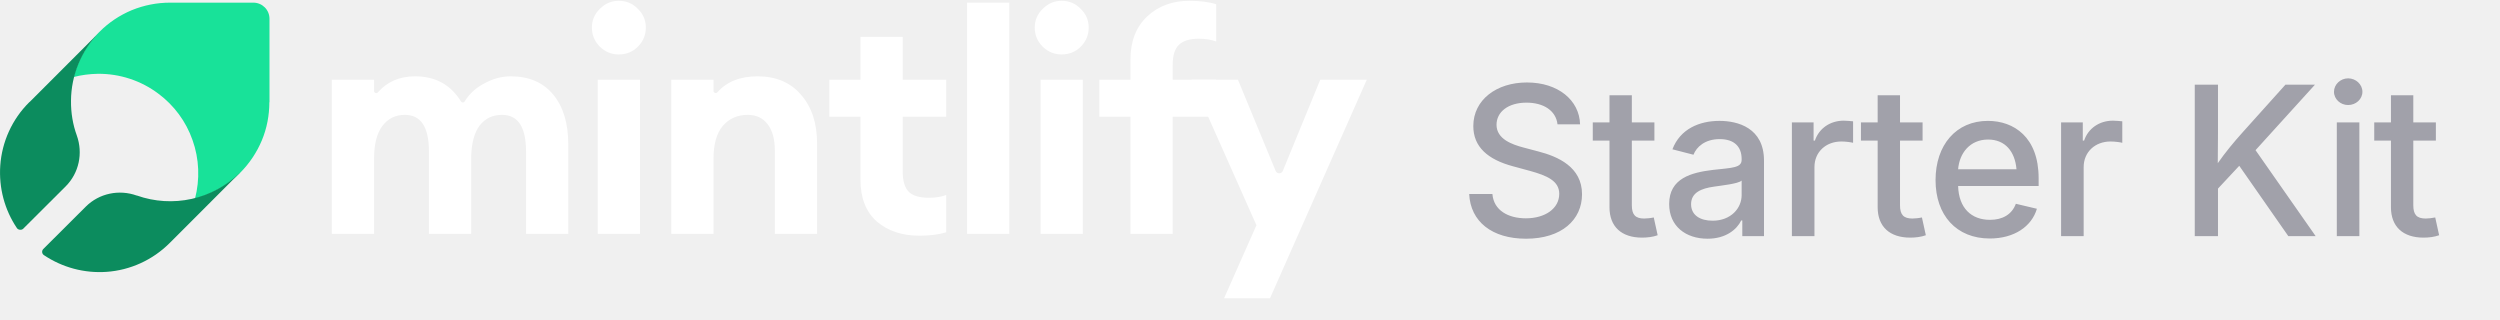
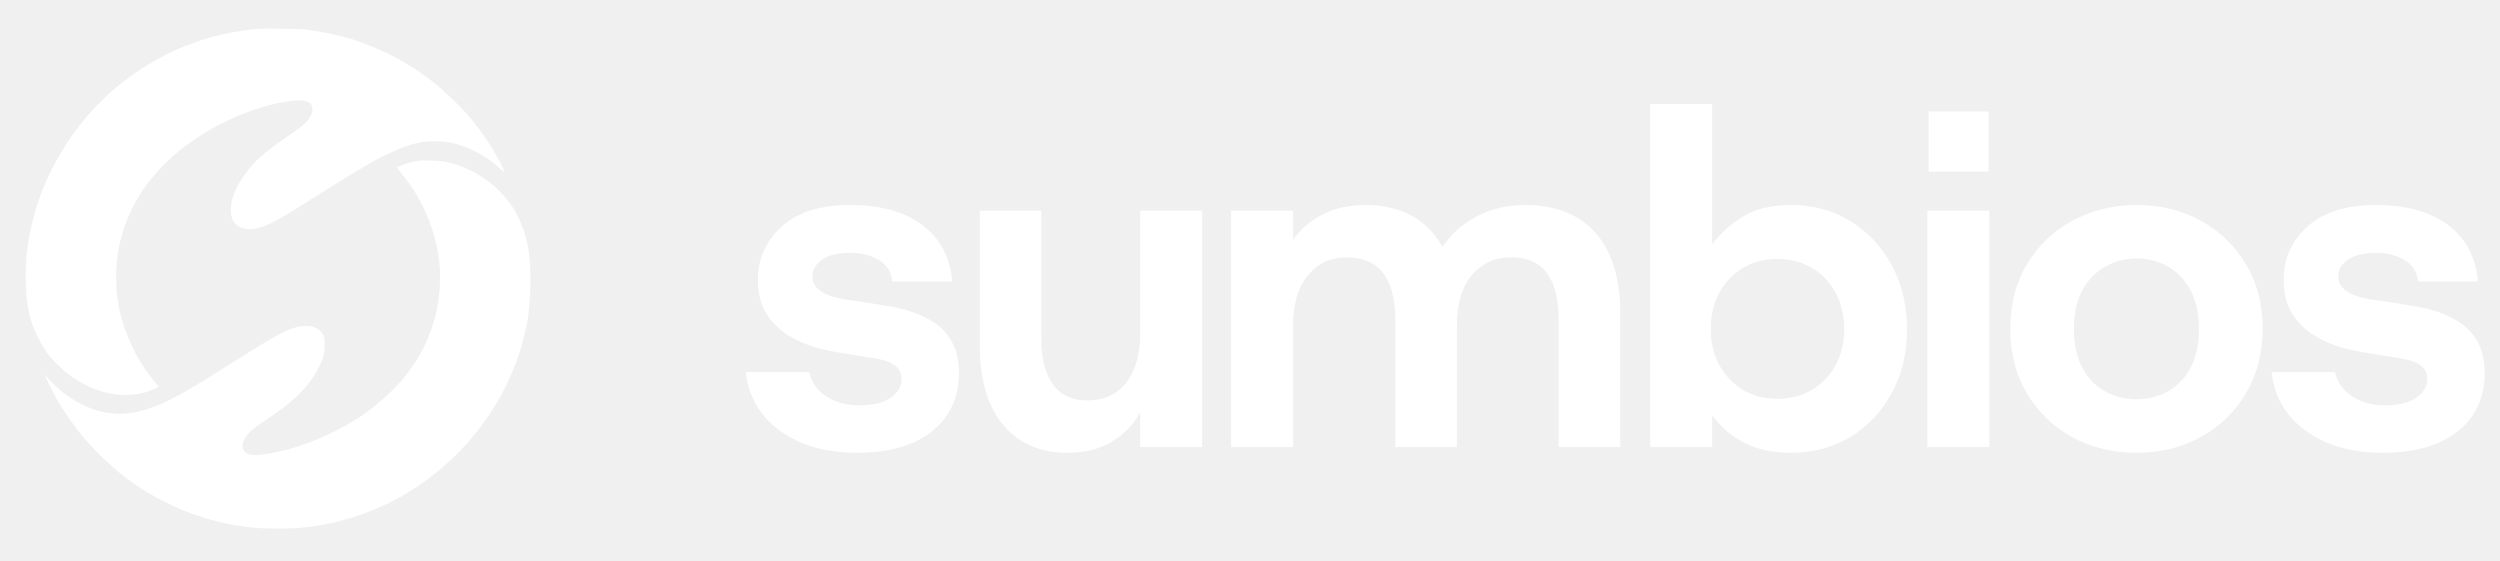
- <svg xmlns="http://www.w3.org/2000/svg" width="180" height="23" viewBox="0 0 180 23" fill="none">
-   <path d="M91.44 21.476H88.133L90.464 16.216L85.802 5.74H89.132L91.847 12.307C91.943 12.536 92.268 12.536 92.362 12.306L95.058 5.74H98.409L91.44 21.476Z" fill="white" />
-   <path d="M81.393 16.837V8.403H79.152V5.74H81.393V4.297C81.393 2.98 81.792 1.944 82.592 1.19C83.391 0.435 84.404 0.058 85.633 0.058C86.387 0.058 87.031 0.139 87.564 0.302V2.988C87.208 2.854 86.794 2.788 86.32 2.788C85.655 2.788 85.174 2.936 84.878 3.232C84.582 3.513 84.434 3.994 84.434 4.674V5.74H87.564V8.403H84.434V16.837H81.393Z" fill="white" />
-   <path d="M76.433 3.92C75.915 3.92 75.463 3.735 75.079 3.365C74.694 2.98 74.502 2.521 74.502 1.989C74.502 1.456 74.694 1.005 75.079 0.635C75.463 0.25 75.915 0.058 76.433 0.058C76.98 0.058 77.438 0.25 77.809 0.635C78.193 1.005 78.386 1.456 78.386 1.989C78.386 2.521 78.193 2.98 77.809 3.365C77.438 3.735 76.98 3.92 76.433 3.92ZM74.924 16.837V5.74H77.964V16.837H74.924Z" fill="white" />
-   <path d="M69.628 16.837V0.191H72.669V16.837H69.628Z" fill="white" />
-   <path d="M66.194 16.97C64.951 16.97 63.93 16.63 63.131 15.949C62.347 15.254 61.955 14.255 61.955 12.953V8.403H59.713V5.74H61.955V2.655H64.995V5.74H68.125V8.403H64.995V12.354C64.995 13.034 65.143 13.523 65.439 13.819C65.735 14.1 66.216 14.24 66.882 14.24C67.355 14.24 67.769 14.174 68.125 14.04V16.726C67.592 16.889 66.948 16.97 66.194 16.97Z" fill="white" />
-   <path d="M48.332 16.837V5.74H51.373V6.551C51.373 6.688 51.559 6.748 51.65 6.646C52.328 5.879 53.293 5.495 54.546 5.495C55.878 5.495 56.921 5.939 57.676 6.827C58.445 7.7 58.83 8.869 58.83 10.334V16.837H55.789V10.844C55.789 10.03 55.619 9.402 55.279 8.958C54.939 8.499 54.458 8.27 53.836 8.27C53.096 8.27 52.497 8.536 52.038 9.069C51.594 9.601 51.373 10.386 51.373 11.421V16.837H48.332Z" fill="white" />
-   <path d="M44.547 3.92C44.029 3.92 43.578 3.735 43.193 3.365C42.809 2.98 42.616 2.521 42.616 1.989C42.616 1.456 42.809 1.005 43.193 0.635C43.578 0.25 44.029 0.058 44.547 0.058C45.095 0.058 45.553 0.25 45.923 0.635C46.308 1.005 46.5 1.456 46.5 1.989C46.5 2.521 46.308 2.98 45.923 3.365C45.553 3.735 45.095 3.92 44.547 3.92ZM43.038 16.837V5.74H46.079V16.837H43.038Z" fill="white" />
-   <path d="M37.875 16.837V10.911C37.875 9.15 37.298 8.27 36.144 8.27C35.478 8.27 34.945 8.521 34.546 9.024C34.161 9.527 33.954 10.275 33.924 11.266V16.837H30.884V10.911C30.884 9.15 30.306 8.27 29.152 8.27C28.472 8.27 27.932 8.536 27.532 9.069C27.133 9.601 26.933 10.386 26.933 11.421V16.837H23.892V5.74H26.933V6.559C26.933 6.695 27.116 6.755 27.206 6.652C27.878 5.881 28.771 5.495 29.885 5.495C31.349 5.495 32.452 6.1 33.193 7.309C33.252 7.404 33.395 7.403 33.454 7.307C33.774 6.78 34.219 6.361 34.79 6.05C35.441 5.68 36.099 5.495 36.765 5.495C38.082 5.495 39.103 5.932 39.828 6.805C40.553 7.678 40.916 8.876 40.916 10.4V16.837H37.875Z" fill="white" />
-   <path d="M19.403 7.362V1.35C19.403 0.705 18.879 0.191 18.244 0.191H12.235C11.291 0.191 10.357 0.378 9.487 0.733C8.618 1.098 7.824 1.621 7.16 2.295L7.114 2.341C6.235 3.23 5.609 4.333 5.291 5.548C5.861 5.399 6.45 5.324 7.039 5.314C8.609 5.296 10.151 5.801 11.403 6.745C12.534 7.586 13.394 8.746 13.861 10.083C14.347 11.438 14.403 12.916 14.039 14.309C15.244 13.991 16.356 13.364 17.244 12.486L17.291 12.439C17.954 11.775 18.487 10.98 18.851 10.111C19.216 9.241 19.393 8.306 19.393 7.362H19.403Z" fill="#18E299" />
-   <path d="M5.112 7.26C5.121 5.416 5.857 3.646 7.151 2.324L2.151 7.326C2.133 7.344 2.114 7.354 2.095 7.372C0.876 8.583 0.14 10.204 0.019 11.918C-0.092 13.52 0.327 15.103 1.22 16.426C1.306 16.552 1.537 16.593 1.667 16.472L4.73 13.417C5.689 12.458 5.987 11.033 5.531 9.757C5.242 8.965 5.103 8.117 5.112 7.26Z" fill="#0C8C5E" />
-   <path d="M17.262 12.44C16.303 13.38 15.102 14.032 13.799 14.321C12.486 14.61 11.127 14.526 9.861 14.079C9.861 14.079 9.851 14.079 9.842 14.079C8.567 13.622 7.142 13.921 6.183 14.871L3.12 17.926C2.99 18.056 3.009 18.27 3.167 18.373C4.489 19.258 6.072 19.686 7.673 19.574C9.386 19.453 10.997 18.717 12.216 17.497L12.263 17.451L17.262 12.449V12.44Z" fill="#0C8C5E" />
-   <text x="105" y="17" font-family="Inter, ui-sans-serif, system-ui, -apple-system, sans-serif" font-size="15" font-weight="500" fill="#A1A1AA" letter-spacing="-0.01em">Starter Kit</text>
+ <svg xmlns="http://www.w3.org/2000/svg" viewBox="0 0 891.93 200.00" width="891.93" height="200.00" role="img" aria-label="sumbios">
+   <g fill="#FFFFFF">
+     <g transform="translate(0,200.0) scale(0.0195122,-0.0195122)">
+       <path d="M4730 9724 c-437 -37 -865 -133 -1248 -279 -210 -79 -282 -111 -457 -200 -649 -331 -1205 -797 -1624 -1360 -125 -167 -177 -245 -290 -434 -77 -128 -231 -418 -231 -435 0 -2 -15 -37 -34 -78 -60 -130 -106 -250 -165 -428 -65 -195 -139 -511 -170 -720 -60 -405 -55 -885 13 -1230 14 -73 81 -295 95 -315 4 -5 23 -46 41 -90 57 -134 160 -308 249 -420 18 -22 78 -86 134 -143 231 -234 513 -406 822 -501 260 -81 572 -83 816 -7 66 20 219 87 219 95 0 4 -21 32 -48 62 -153 175 -332 448 -423 646 -152 327 -231 574 -269 833 -6 41 -15 101 -20 133 -5 31 -12 139 -15 240 -22 581 142 1157 473 1662 145 222 390 494 617 688 209 177 555 406 815 539 417 213 840 355 1225 412 168 25 207 27 283 16 114 -16 154 -45 172 -124 20 -88 -43 -212 -156 -311 -55 -49 -86 -71 -338 -247 -216 -151 -330 -238 -441 -338 -60 -54 -119 -109 -129 -122 -11 -13 -43 -50 -71 -83 -173 -202 -300 -435 -340 -626 -18 -84 -19 -188 -4 -260 40 -187 229 -278 464 -224 218 51 390 145 1170 641 367 233 799 495 985 598 228 126 541 260 715 305 146 39 288 54 440 48 174 -7 266 -24 424 -77 258 -86 489 -221 701 -410 100 -89 103 -90 74 -23 -49 110 -58 129 -127 248 -160 278 -354 550 -561 785 -115 131 -410 410 -562 532 -265 212 -563 402 -854 544 -108 52 -321 145 -390 170 -36 13 -90 32 -120 44 -224 84 -540 162 -835 205 -60 9 -139 21 -175 26 -63 10 -758 21 -850 13z" />
+       <path d="M7640 7310 c-144 -23 -380 -102 -380 -127 0 -5 19 -32 43 -59 122 -145 257 -331 317 -439 18 -33 42 -76 53 -95 158 -282 283 -644 337 -975 36 -225 45 -395 32 -602 -24 -359 -93 -656 -227 -968 -43 -101 -63 -140 -148 -295 -52 -94 -205 -315 -290 -417 -167 -202 -443 -455 -694 -635 -277 -199 -673 -406 -1053 -549 -312 -118 -758 -219 -960 -218 -106 0 -162 20 -204 72 -44 55 -43 128 3 214 59 109 150 193 386 350 301 200 432 302 599 463 208 201 368 442 447 670 30 89 32 104 33 235 1 133 0 142 -26 191 -53 101 -142 154 -274 162 -183 10 -351 -46 -649 -217 -122 -70 -358 -213 -470 -286 -27 -18 -135 -85 -240 -150 -225 -140 -440 -275 -510 -319 -83 -54 -284 -173 -445 -265 -74 -42 -319 -165 -376 -188 -357 -147 -626 -200 -876 -174 -227 23 -373 68 -608 185 -206 103 -446 296 -609 490 -27 32 -32 35 -26 15 8 -27 146 -306 196 -396 125 -225 348 -545 525 -753 192 -226 491 -511 724 -692 90 -69 365 -257 440 -301 514 -299 1006 -483 1550 -583 299 -54 460 -68 810 -68 337 0 459 9 749 55 588 93 1201 324 1704 643 609 386 1111 887 1488 1486 37 58 78 125 92 150 14 25 39 70 57 100 138 245 297 622 370 880 21 72 78 305 99 400 40 180 71 545 71 827 0 543 -72 872 -270 1241 -95 178 -293 405 -475 547 -77 61 -273 184 -346 217 -194 92 -295 125 -485 164 -92 18 -401 27 -484 14z" />
+     </g>
+     <g transform="translate(263.439,159.5)">
+       <path transform="translate(0,0) scale(0.17,-0.17)" d="M249 -12Q150.858 -12 87.429 34.071Q24.001 80.143 15.572 157.428H148.57Q155.713 125.571 184.356 106.571Q212.999 87.57 253.572 87.57Q296.715 87.57 319.572 103.571Q342.43 119.571 342.43 143.143Q342.43 161.857 326.144 172.929Q309.858 184 269.286 188.858Q254.286 191.286 230.358 195.215Q206.429 199.143 190.572 202.286Q150.144 210.001 115.858 228Q81.572 246 61.215 276.215Q40.858 306.429 40.858 350.715Q40.858 417.143 90.644 462.572Q140.429 508 235 508Q329.857 508 385.785 466.143Q441.714 424.286 448.857 347.572H323.001Q319.858 377.715 294.572 392.644Q269.286 407.573 235.572 407.573Q196.571 407.573 175.928 393.358Q155.285 379.144 155.285 357.857Q155.285 322.142 221 310.285Q230.572 309.142 246.5 306.642Q262.428 304.142 279.214 301.642Q296 299.142 306.285 297.142Q334.999 293.285 362.999 284.142Q390.999 274.999 413.642 259.285Q436.285 243.571 449.571 217.928Q462.857 192.285 462.857 154.285Q462.857 105 438.071 67.428Q413.285 29.857 365.643 8.929Q318 -12 249 -12Z" />
+       <path transform="translate(80.75,0) scale(0.17,-0.17)" d="M215.144 -12Q130.144 -12 80.787 46.428Q31.43 104.857 31.43 216.714V496H160.571V228.999Q160.571 164.999 185.071 131.427Q209.571 97.856 257.143 97.856Q309.715 97.856 339.001 135.285Q368.287 172.714 368.287 239.857V496H498.285V0H368.287V72.857Q346.287 33.714 308.144 10.857Q270.001 -12 215.144 -12Z" />
+       <path transform="translate(168.81,0) scale(0.17,-0.17)" d="M41.144 0V496H171.142V435.143Q195.142 469.143 233.856 488.571Q272.571 508 322.428 508Q378.856 508 419.785 485.643Q460.714 463.286 484.428 420Q511.999 461 557.142 484.5Q602.285 508 656.856 508Q753.999 508 805.856 449.572Q857.713 391.143 857.713 279.286V0H728.572V267.001Q728.572 331.001 704.143 364.573Q679.715 398.144 628.286 398.144Q577.428 398.144 546.142 360.715Q514.856 323.286 514.856 256.143V0H385.715V267.001Q385.715 331.001 360.429 364.573Q335.143 398.144 283.714 398.144Q233.714 398.144 202.428 360.715Q171.142 323.286 171.142 256.143V0Z" />
+       <path transform="translate(318.24,0) scale(0.17,-0.17)" d="M336.999 -12Q280.856 -12 239.213 8.929Q197.57 29.857 171.57 67.429V0H41.572V720H171.57V425.428Q195.57 458.285 235.213 483.143Q274.856 508 337.142 508Q407 508 462 474.0Q517 440 548.785 381.0Q580.571 322 580.571 247Q580.571 172.857 548.785 113.929Q517 55 462 21.5Q407 -12 336.999 -12ZM308.286 101.284Q349.286 101.284 381.144 120.284Q413.001 139.284 430.858 172.213Q448.716 205.142 448.716 247.143Q448.716 290.001 430.858 323.429Q413.001 356.858 381.144 375.787Q349.286 394.716 308.286 394.716Q267.428 394.716 235.928 375.787Q204.428 356.858 186.571 323.858Q168.713 290.858 168.713 248Q168.713 205.142 186.571 172.213Q204.428 139.284 235.928 120.284Q267.428 101.284 308.286 101.284Z" />
+       <path transform="translate(417.18,0) scale(0.17,-0.17)" d="M41.144 0V496H171.142V0ZM44 578.143V704.286H169.714V578.143Z" />
+       <path transform="translate(449.82,0) scale(0.17,-0.17)" d="M287.857 -12Q213.286 -12 153.286 20.857Q93.286 53.714 58.215 112.643Q23.143 171.571 23.143 248.016Q23.143 325.429 58.286 383.857Q93.429 442.286 153.929 475.143Q214.429 508 288.131 508Q362.857 508 422.786 475.143Q482.714 442.286 517.785 383.857Q552.857 325.429 552.857 248.016Q552.857 171.571 517.714 112.643Q482.571 53.714 422.571 20.857Q362.571 -12 287.857 -12ZM287.742 100.284Q324 100.284 353.858 116.784Q383.715 133.284 401.43 166.101Q419.144 198.918 419.144 247.591Q419.144 297.001 401.073 329.858Q383.001 362.716 353.572 379.216Q324.143 395.716 288.571 395.716Q253 395.716 223 379.088Q193 362.461 174.928 329.945Q156.856 297.429 156.856 247.916Q156.856 199.142 174.57 166.213Q192.285 133.284 222.254 116.784Q252.223 100.284 287.742 100.284Z" />
+       <path transform="translate(544.34,0) scale(0.17,-0.17)" d="M249 -12Q150.858 -12 87.429 34.071Q24.001 80.143 15.572 157.428H148.57Q155.713 125.571 184.356 106.571Q212.999 87.57 253.572 87.57Q296.715 87.57 319.572 103.571Q342.43 119.571 342.43 143.143Q342.43 161.857 326.144 172.929Q309.858 184 269.286 188.858Q254.286 191.286 230.358 195.215Q206.429 199.143 190.572 202.286Q150.144 210.001 115.858 228Q81.572 246 61.215 276.215Q40.858 306.429 40.858 350.715Q40.858 417.143 90.644 462.572Q140.429 508 235 508Q329.857 508 385.785 466.143Q441.714 424.286 448.857 347.572H323.001Q319.858 377.715 294.572 392.644Q269.286 407.573 235.572 407.573Q196.571 407.573 175.928 393.358Q155.285 379.144 155.285 357.857Q155.285 322.142 221 310.285Q230.572 309.142 246.5 306.642Q262.428 304.142 279.214 301.642Q296 299.142 306.285 297.142Q334.999 293.285 362.999 284.142Q390.999 274.999 413.642 259.285Q436.285 243.571 449.571 217.928Q462.857 192.285 462.857 154.285Q462.857 105 438.071 67.428Q413.285 29.857 365.643 8.929Q318 -12 249 -12Z" />
+     </g>
+   </g>
</svg>
